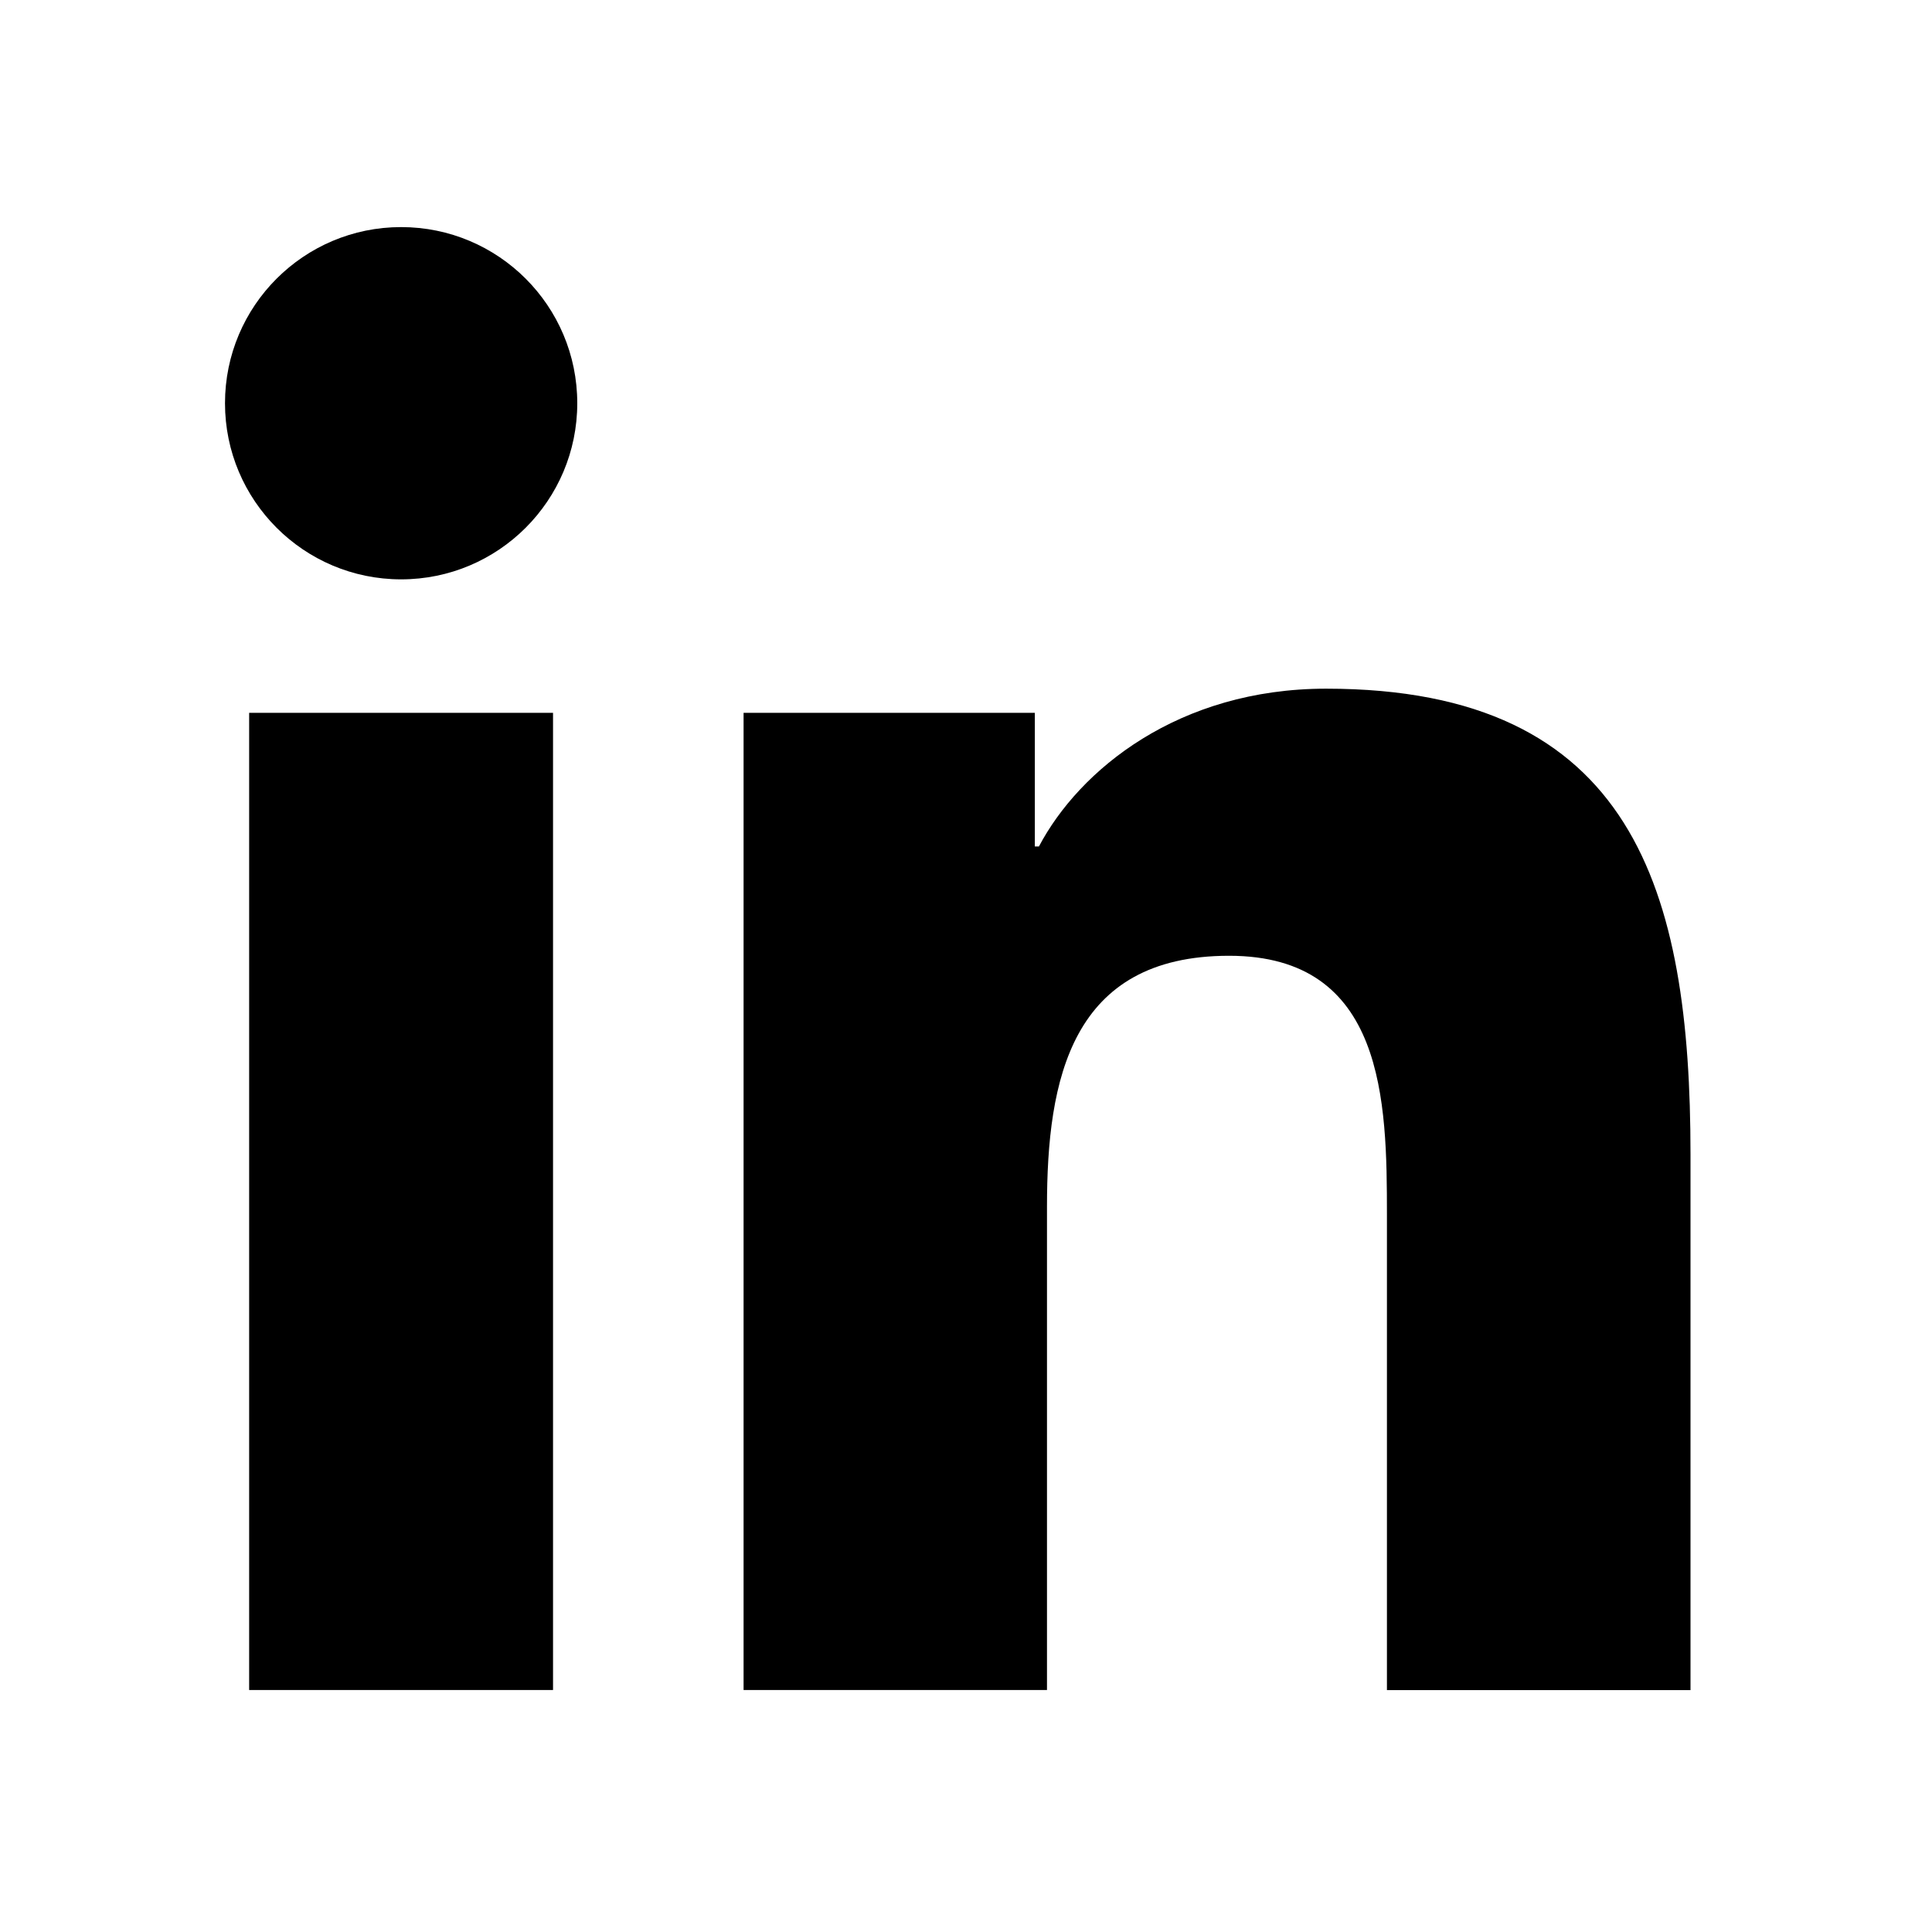
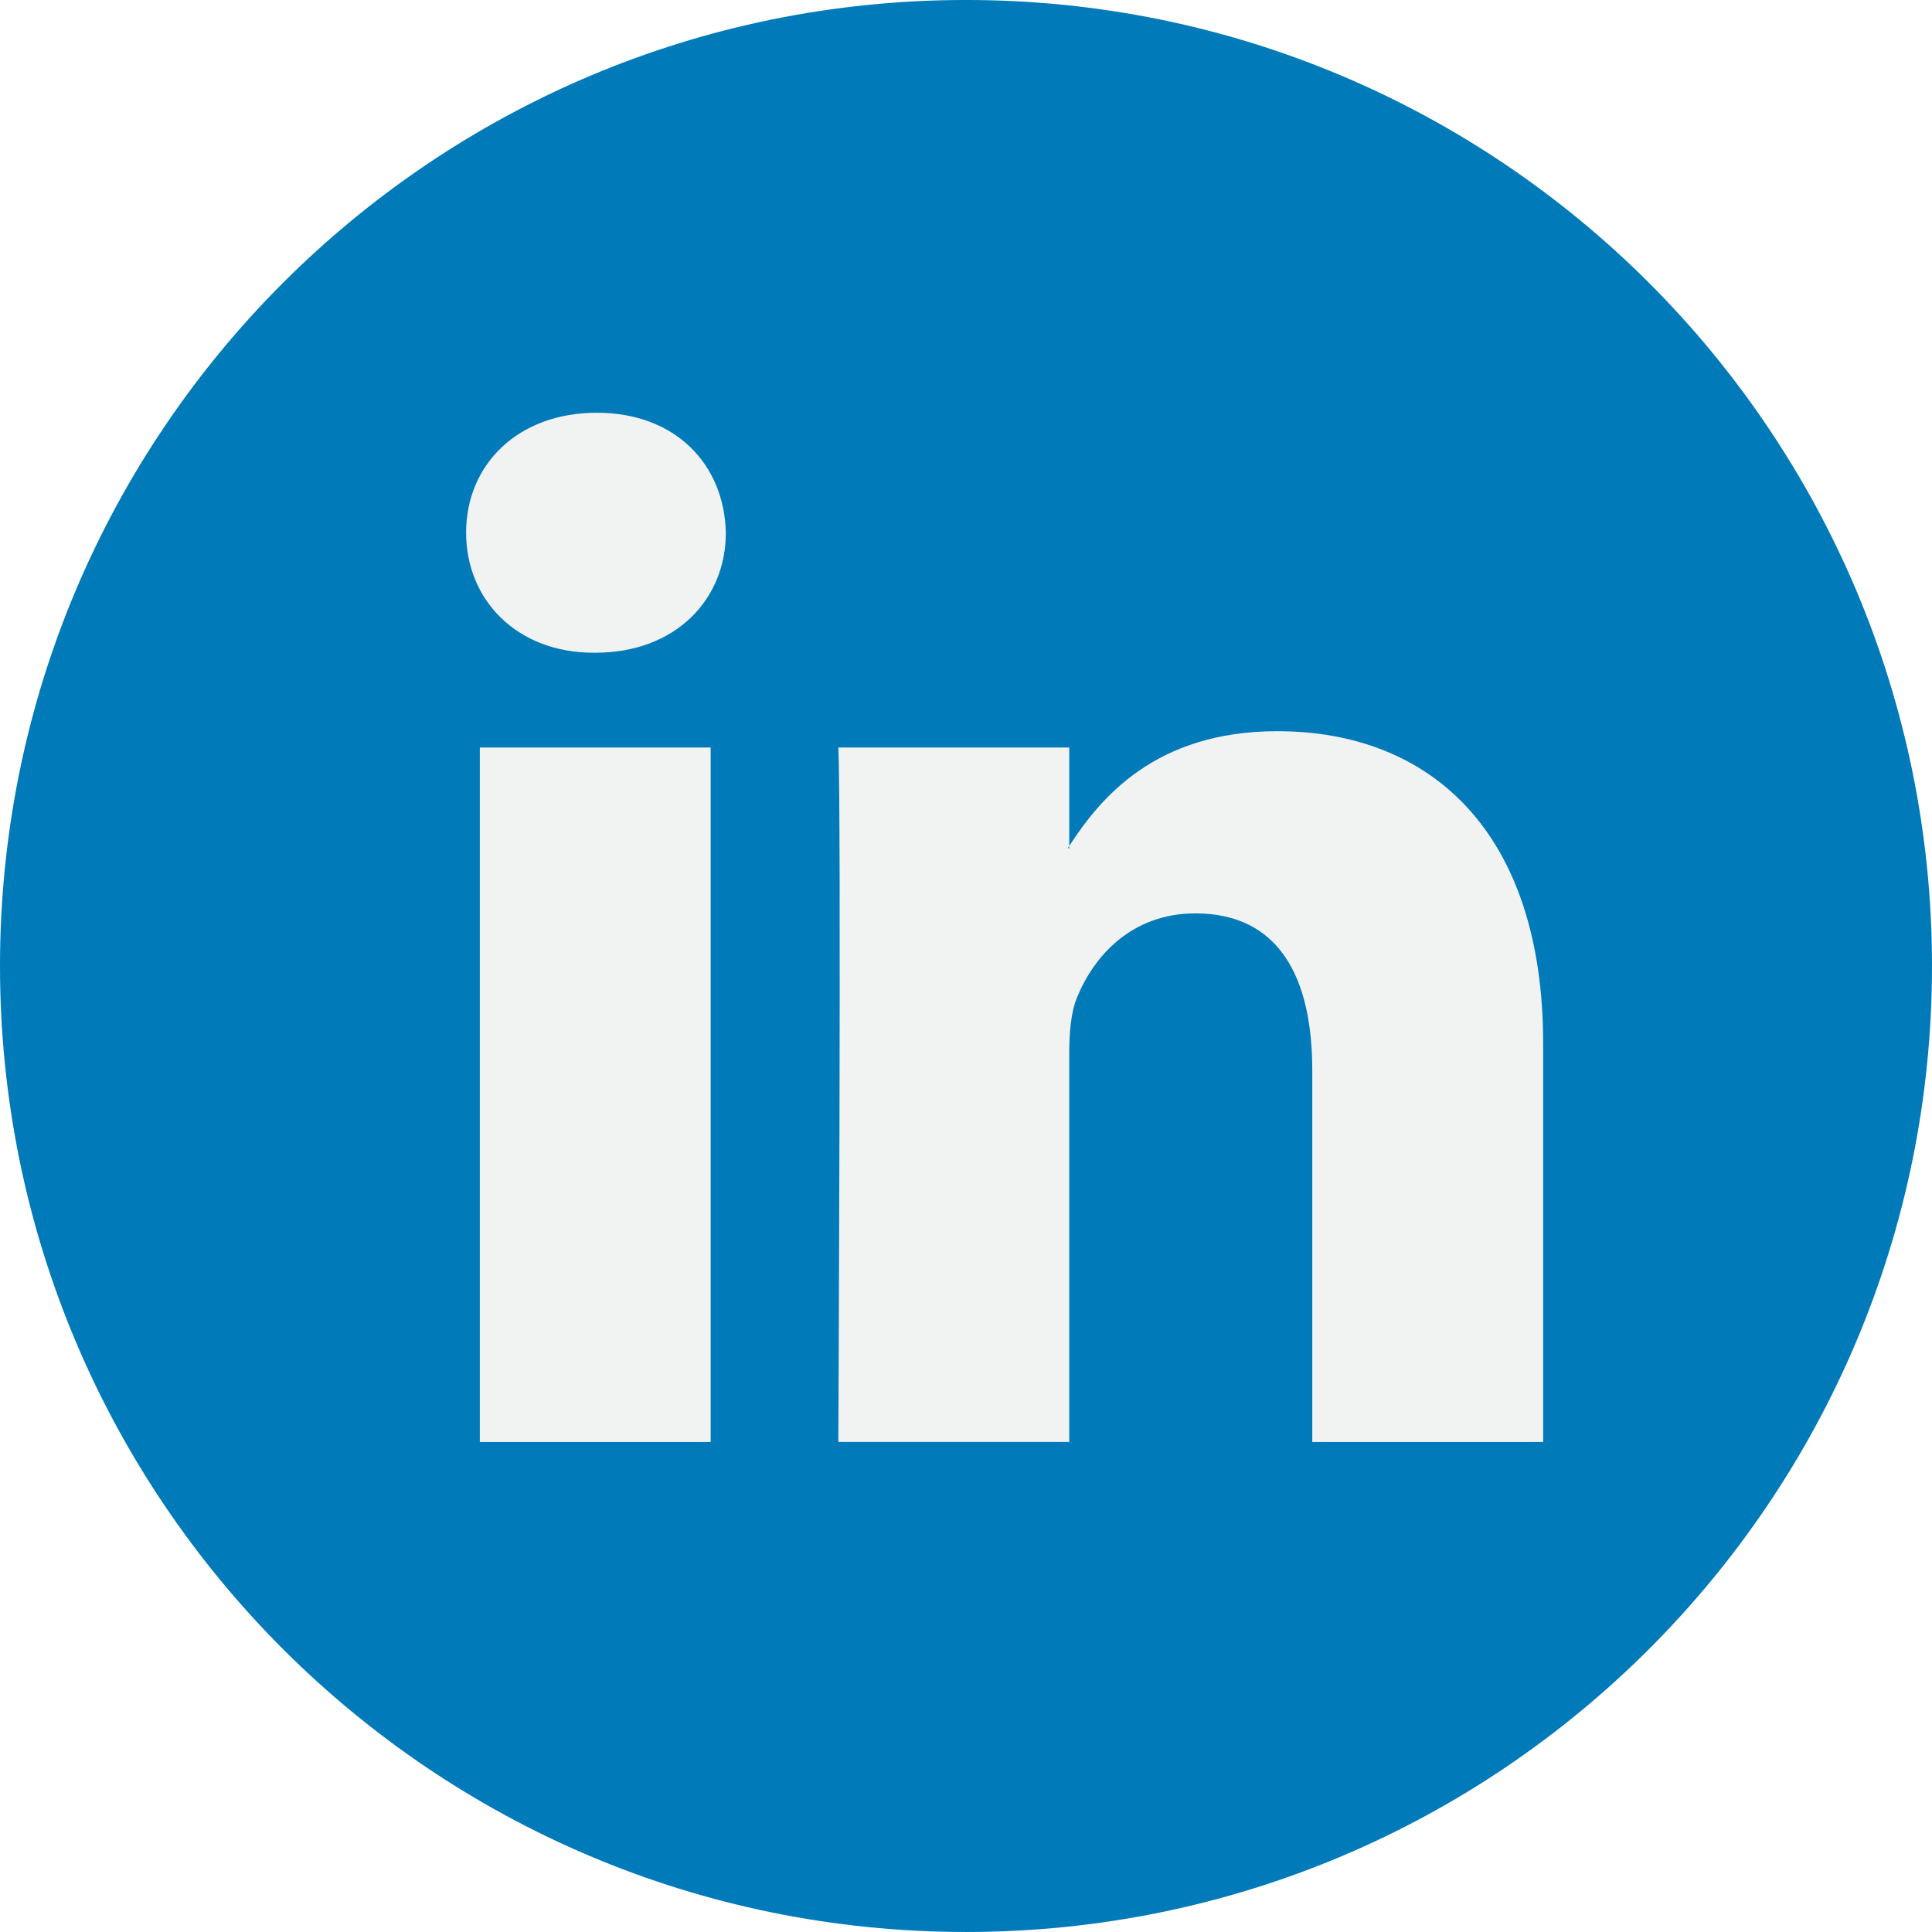
- <svg xmlns="http://www.w3.org/2000/svg" width="24" height="24" viewBox="0 0 24 24" fill="none">
-   <path d="M4.983 7.197C6.191 7.197 7.171 6.217 7.171 5.009C7.171 3.8 6.191 2.821 4.983 2.821C3.775 2.821 2.795 3.8 2.795 5.009C2.795 6.217 3.775 7.197 4.983 7.197Z" fill="black" />
-   <path d="M9.237 8.855V20.994H13.006V14.991C13.006 13.407 13.304 11.873 15.268 11.873C17.205 11.873 17.229 13.684 17.229 15.091V20.995H21V14.338C21 11.068 20.296 8.555 16.474 8.555C14.639 8.555 13.409 9.562 12.906 10.515H12.855V8.855H9.237V8.855ZM3.095 8.855H6.87V20.994H3.095V8.855Z" fill="black" />
+ <svg xmlns="http://www.w3.org/2000/svg" version="1.1" id="Capa_1" x="0px" y="0px" viewBox="0 0 112.196 112.196" style="enable-background:new 0 0 112.196 112.196;" xml:space="preserve">
+   <g>
+     <circle style="fill:#007AB9;" cx="56.098" cy="56.097" r="56.098" />
+     <g>
+       <path style="fill:#F1F2F2;" d="M89.616,60.611v23.128H76.207V62.161c0-5.418-1.936-9.118-6.791-9.118    c-3.705,0-5.906,2.491-6.878,4.903c-0.353,0.862-0.444,2.059-0.444,3.268v22.524H48.684c0,0,0.18-36.546,0-40.329h13.411v5.715    c-0.027,0.045-0.065,0.089-0.089,0.132h0.089v-0.132c1.782-2.742,4.96-6.662,12.085-6.662    C83.002,42.462,89.616,48.226,89.616,60.611L89.616,60.611z M34.656,23.969c-4.587,0-7.588,3.011-7.588,6.967    c0,3.872,2.914,6.97,7.412,6.97h0.087c4.677,0,7.585-3.098,7.585-6.97C42.063,26.98,39.244,23.969,34.656,23.969L34.656,23.969z     M27.865,83.739H41.27V43.409H27.865V83.739z" />
+     </g>
+   </g>
+   <g>
+ </g>
+   <g>
+ </g>
+   <g>
+ </g>
+   <g>
+ </g>
+   <g>
+ </g>
+   <g>
+ </g>
+   <g>
+ </g>
+   <g>
+ </g>
+   <g>
+ </g>
+   <g>
+ </g>
+   <g>
+ </g>
+   <g>
+ </g>
+   <g>
+ </g>
+   <g>
+ </g>
+   <g>
+ </g>
</svg>
